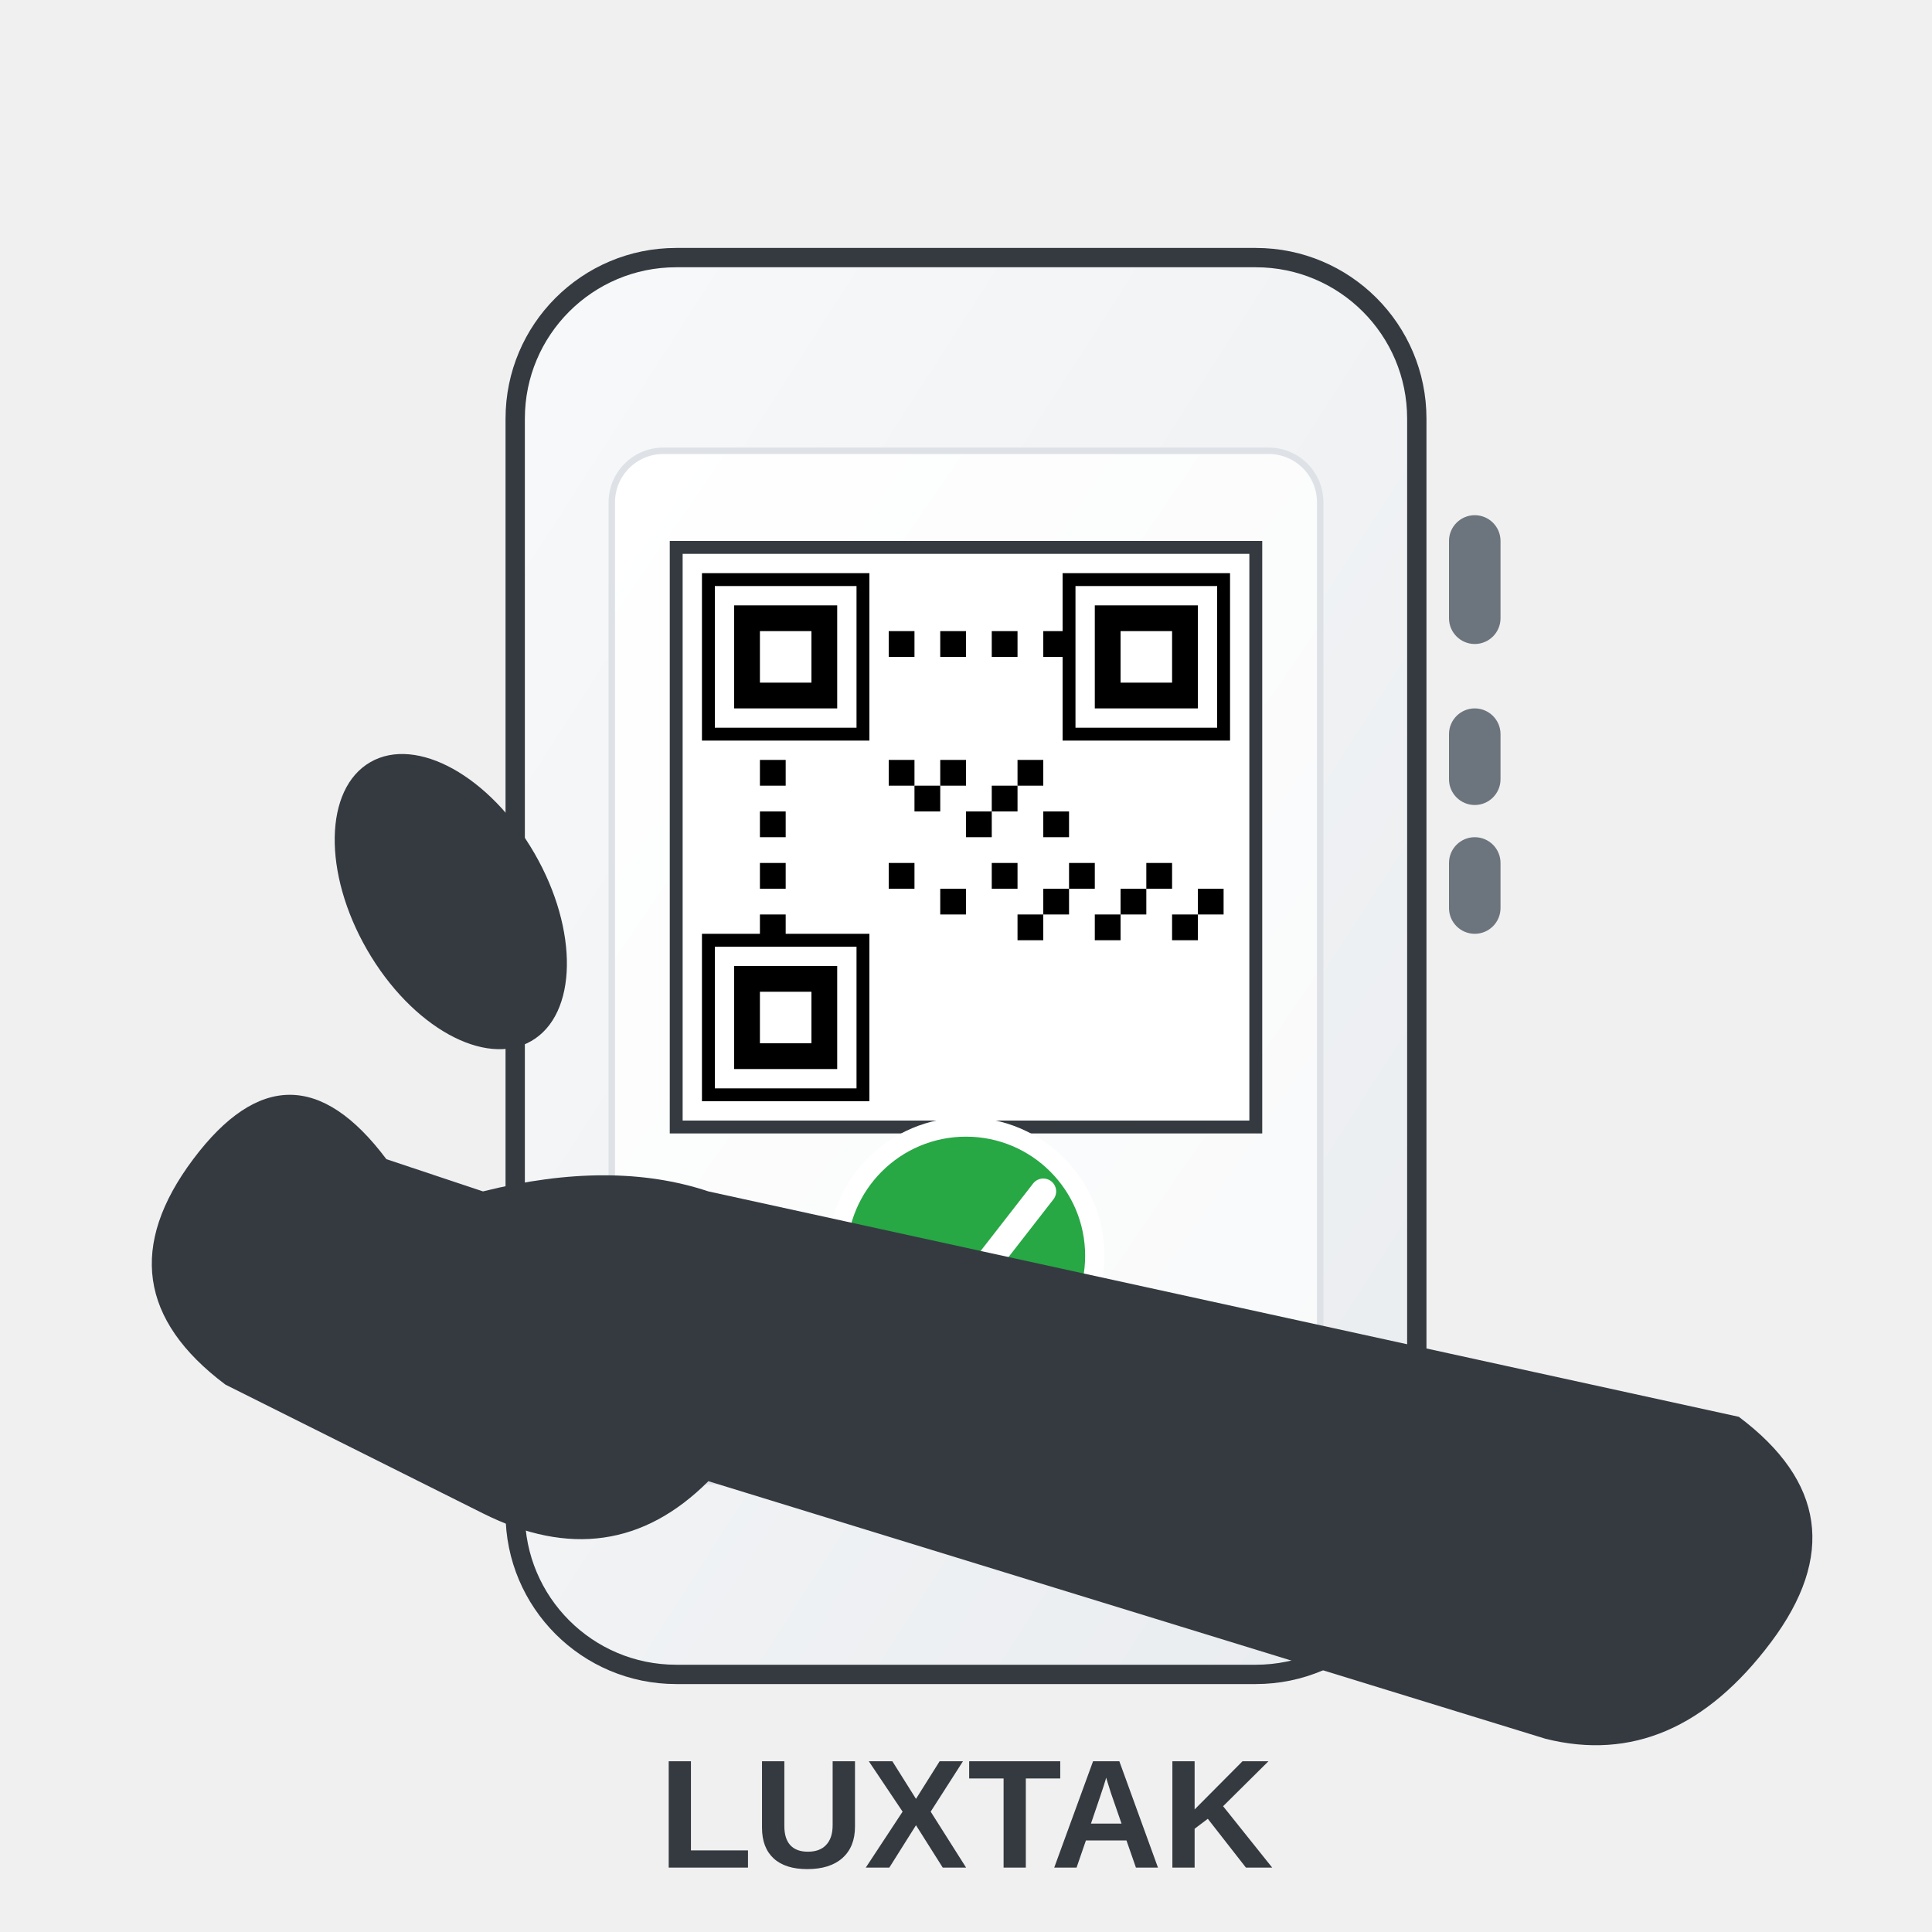
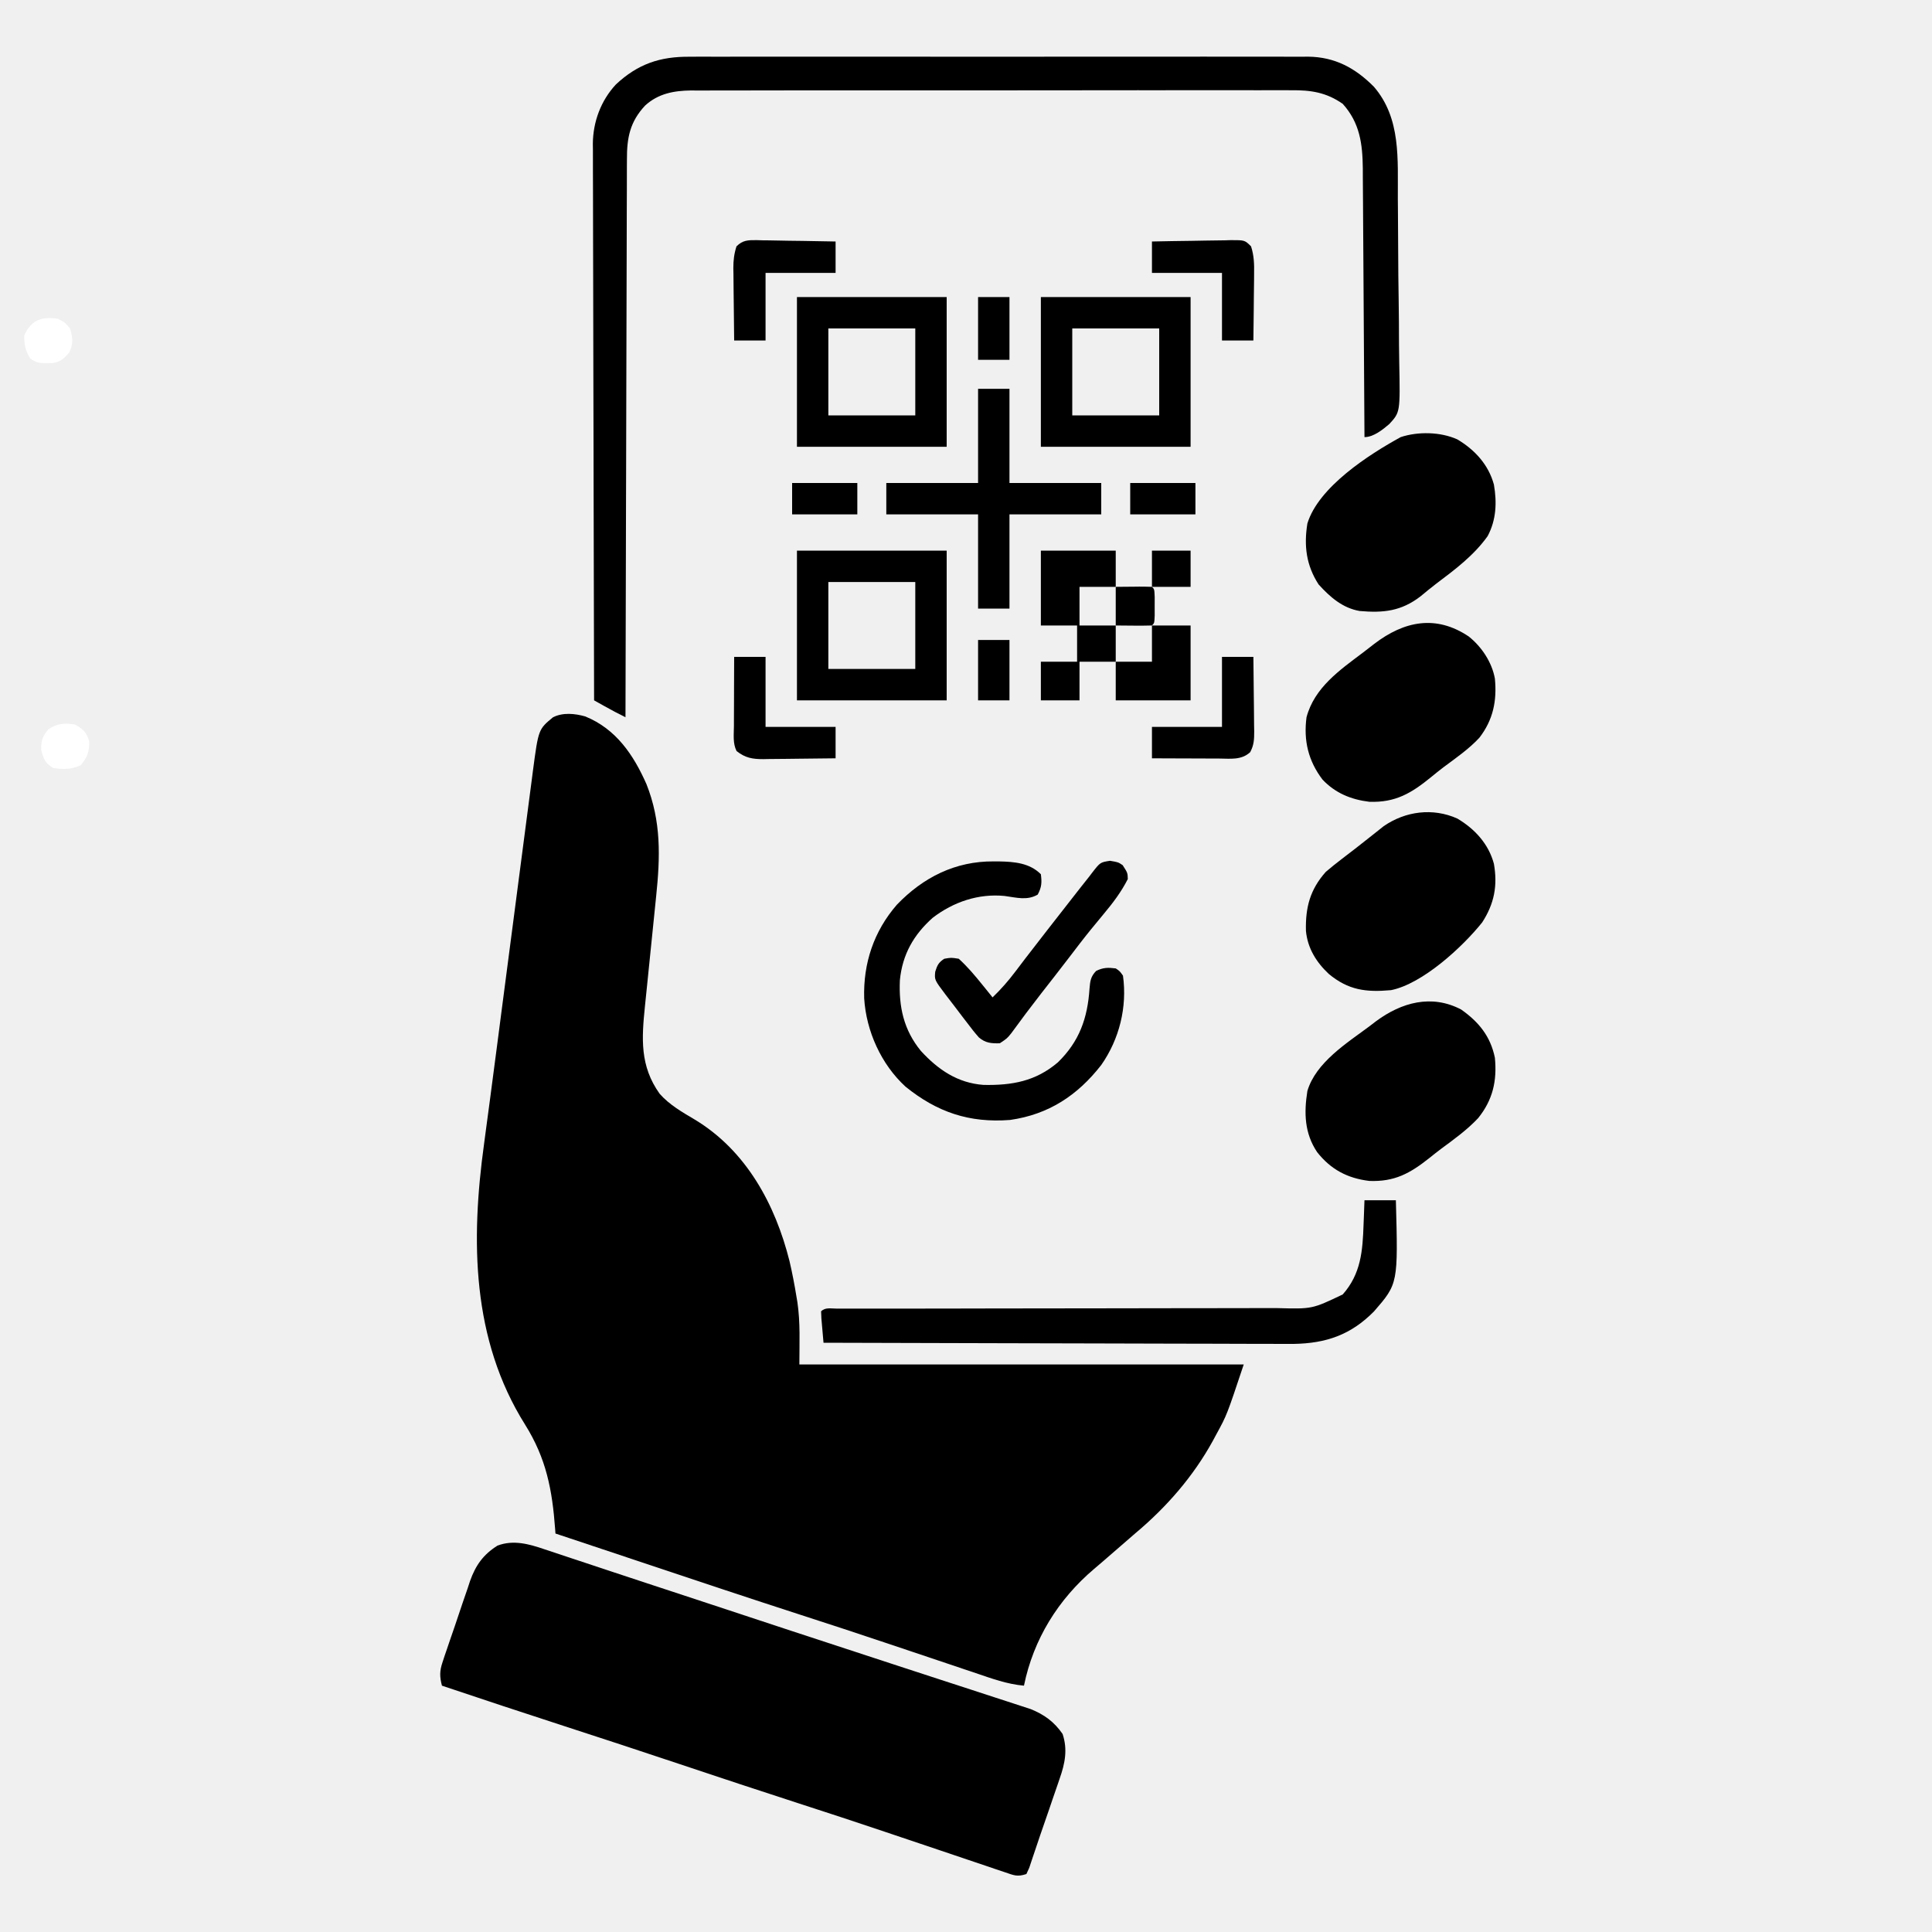
- <svg xmlns="http://www.w3.org/2000/svg" viewBox="0 0 300 300">
-   <defs>
-     <linearGradient id="phoneGrad" x1="0%" y1="0%" x2="100%" y2="100%">
-       <stop offset="0%" style="stop-color:#f8f9fa;stop-opacity:1" />
-       <stop offset="100%" style="stop-color:#e9ecef;stop-opacity:1" />
-     </linearGradient>
-     <linearGradient id="screenGrad" x1="0%" y1="0%" x2="100%" y2="100%">
-       <stop offset="0%" style="stop-color:#ffffff;stop-opacity:1" />
-       <stop offset="100%" style="stop-color:#f8f9fa;stop-opacity:1" />
-     </linearGradient>
-   </defs>
-   <rect x="80" y="40" width="140" height="220" rx="25" ry="25" fill="url(#phoneGrad)" stroke="#343a40" stroke-width="3" />
-   <rect x="95" y="70" width="110" height="160" rx="8" ry="8" fill="url(#screenGrad)" stroke="#dee2e6" stroke-width="1" />
-   <rect x="105" y="85" width="90" height="90" fill="#ffffff" stroke="#343a40" stroke-width="2" />
-   <g transform="translate(110, 90)">
-     <rect x="0" y="0" width="24" height="24" fill="none" stroke="#000" stroke-width="2" />
-     <rect x="4" y="4" width="16" height="16" fill="#000" />
-     <rect x="8" y="8" width="8" height="8" fill="#fff" />
-     <rect x="56" y="0" width="24" height="24" fill="none" stroke="#000" stroke-width="2" />
-     <rect x="60" y="4" width="16" height="16" fill="#000" />
-     <rect x="64" y="8" width="8" height="8" fill="#fff" />
-     <rect x="0" y="56" width="24" height="24" fill="none" stroke="#000" stroke-width="2" />
-     <rect x="4" y="60" width="16" height="16" fill="#000" />
-     <rect x="8" y="64" width="8" height="8" fill="#fff" />
-     <rect x="28" y="8" width="4" height="4" fill="#000" />
-     <rect x="36" y="8" width="4" height="4" fill="#000" />
-     <rect x="44" y="8" width="4" height="4" fill="#000" />
-     <rect x="52" y="8" width="4" height="4" fill="#000" />
-     <rect x="8" y="28" width="4" height="4" fill="#000" />
-     <rect x="8" y="36" width="4" height="4" fill="#000" />
-     <rect x="8" y="44" width="4" height="4" fill="#000" />
-     <rect x="8" y="52" width="4" height="4" fill="#000" />
-     <rect x="28" y="28" width="4" height="4" fill="#000" />
-     <rect x="32" y="32" width="4" height="4" fill="#000" />
-     <rect x="36" y="28" width="4" height="4" fill="#000" />
-     <rect x="40" y="36" width="4" height="4" fill="#000" />
-     <rect x="44" y="32" width="4" height="4" fill="#000" />
-     <rect x="48" y="28" width="4" height="4" fill="#000" />
-     <rect x="52" y="36" width="4" height="4" fill="#000" />
-     <rect x="28" y="44" width="4" height="4" fill="#000" />
-     <rect x="36" y="48" width="4" height="4" fill="#000" />
-     <rect x="44" y="44" width="4" height="4" fill="#000" />
-     <rect x="48" y="52" width="4" height="4" fill="#000" />
-     <rect x="52" y="48" width="4" height="4" fill="#000" />
-     <rect x="56" y="44" width="4" height="4" fill="#000" />
-     <rect x="60" y="52" width="4" height="4" fill="#000" />
-     <rect x="64" y="48" width="4" height="4" fill="#000" />
-     <rect x="68" y="44" width="4" height="4" fill="#000" />
-     <rect x="72" y="52" width="4" height="4" fill="#000" />
-     <rect x="76" y="48" width="4" height="4" fill="#000" />
-   </g>
-   <circle cx="150" cy="195" r="20" fill="#28a745" stroke="#ffffff" stroke-width="3" />
-   <path d="M140 195 L148 203 L162 185" fill="none" stroke="#ffffff" stroke-width="4" stroke-linecap="round" stroke-linejoin="round" />
-   <rect x="225" y="80" width="8" height="20" rx="4" fill="#6c757d" />
-   <rect x="225" y="110" width="8" height="15" rx="4" fill="#6c757d" />
-   <rect x="225" y="130" width="8" height="15" rx="4" fill="#6c757d" />
-   <path d="M60 180 Q45 160 30 180 Q15 200 35 215 L75 235 Q95 245 110 230 L240 270 Q260 275 275 255 Q290 235 270 220 L110 185 Q95 180 75 185 Z" fill="#343a40" />
-   <ellipse cx="70" cy="140" rx="15" ry="25" fill="#343a40" transform="rotate(-30 70 140)" />
-   <text x="150" y="290" font-family="Arial, sans-serif" font-size="24" font-weight="bold" text-anchor="middle" fill="#343a40">LUXTAK</text>
+ <svg xmlns="http://www.w3.org/2000/svg" version="1.1" width="800" height="800">
+   <path d="M0 0 C12.763 5.185 19.98 15.864 25.367 28.035 C31.516 43.481 31.084 58.152 29.391 74.419 C29.151 76.728 28.917 79.037 28.685 81.347 C28.276 85.416 27.86 89.485 27.443 93.553 C26.773 100.074 26.109 106.594 25.453 113.116 C25.224 115.378 24.989 117.64 24.755 119.902 C23.377 133.393 22.603 144.723 30.836 156.262 C34.904 160.854 40.157 163.852 45.391 166.953 C66.656 179.773 78.729 202.045 84.621 225.613 C85.759 230.498 86.699 235.401 87.5 240.352 C87.624 241.085 87.748 241.818 87.876 242.573 C89.14 251.271 88.688 259.333 88.688 268.352 C149.407 268.352 210.127 268.352 272.688 268.352 C265.696 289.328 265.696 289.328 261.375 297.227 C260.663 298.551 260.663 298.551 259.938 299.902 C251.79 314.756 240.659 327.503 227.688 338.352 C225.16 340.532 222.644 342.724 220.125 344.914 C218.874 345.999 217.623 347.084 216.371 348.168 C215.763 348.695 215.156 349.222 214.529 349.764 C213.285 350.836 212.036 351.903 210.783 352.964 C195.851 365.616 185.61 382.133 181.688 401.352 C174.699 400.734 168.348 398.4 161.734 396.152 C160.45 395.721 159.166 395.29 157.881 394.859 C155.151 393.944 152.423 393.025 149.695 392.102 C143.234 389.918 136.766 387.752 130.298 385.584 C128.136 384.859 125.974 384.133 123.812 383.408 C112.314 379.549 100.79 375.771 89.25 372.039 C68.213 365.227 47.239 358.231 26.269 351.217 C18.636 348.665 11 346.121 3.364 343.577 C-0.018 342.45 -3.4 341.323 -6.781 340.195 C-7.858 339.836 -8.935 339.477 -10.045 339.107 C-10.793 338.858 -11.542 338.609 -12.312 338.352 C-12.352 337.783 -12.392 337.215 -12.433 336.63 C-13.637 320.179 -16.118 307.241 -24.938 293.172 C-47.012 257.958 -47.398 217.032 -41.863 176.945 C-41.597 174.95 -41.332 172.954 -41.068 170.958 C-40.482 166.534 -39.89 162.111 -39.294 157.688 C-38.227 149.743 -37.194 141.793 -36.164 133.842 C-35.785 130.915 -35.405 127.988 -35.026 125.061 C-34.882 123.956 -34.882 123.956 -34.736 122.828 C-33.461 112.992 -32.172 103.158 -30.883 93.323 C-30.682 91.786 -30.481 90.249 -30.279 88.713 C-30.129 87.569 -30.129 87.569 -29.977 86.401 C-29.153 80.111 -28.334 73.821 -27.515 67.53 C-26.713 61.37 -25.907 55.21 -25.099 49.05 C-24.622 45.411 -24.146 41.772 -23.674 38.133 C-23.153 34.118 -22.625 30.104 -22.097 26.09 C-21.945 24.912 -21.793 23.733 -21.637 22.519 C-19.355 5.337 -19.355 5.337 -13.312 0.352 C-9.216 -1.697 -4.322 -1.212 0 0 Z " fill="#000000" transform="translate(242.3125,296.6484)" />
+   <path d="M0 0 C0.831 0.273 1.661 0.547 2.517 0.828 C5.252 1.73 7.981 2.647 10.711 3.563 C12.645 4.204 14.579 4.844 16.513 5.483 C20.51 6.804 24.506 8.132 28.499 9.464 C33.935 11.276 39.377 13.071 44.821 14.858 C46.509 15.412 48.197 15.966 49.886 16.521 C50.718 16.794 51.55 17.067 52.407 17.349 C56.702 18.76 60.995 20.176 65.288 21.593 C66.585 22.021 66.585 22.021 67.908 22.457 C73.397 24.269 78.885 26.081 84.374 27.893 C89.205 29.488 94.036 31.082 98.867 32.677 C99.831 32.994 100.794 33.312 101.786 33.64 C115.573 38.189 129.37 42.709 143.173 47.208 C148.878 49.069 154.582 50.934 160.285 52.8 C165.705 54.571 171.128 56.335 176.552 58.094 C179.9 59.181 183.246 60.276 186.592 61.373 C188.136 61.878 189.682 62.38 191.229 62.878 C193.342 63.559 195.451 64.251 197.559 64.946 C198.737 65.33 199.915 65.713 201.129 66.108 C206.817 68.407 210.876 71.37 214.371 76.419 C216.525 82.881 215.354 88.662 213.141 94.927 C212.792 95.958 212.792 95.958 212.437 97.011 C211.697 99.193 210.941 101.368 210.184 103.544 C209.695 104.978 209.207 106.413 208.721 107.848 C207.527 111.36 206.308 114.863 205.082 118.364 C204.37 120.423 203.682 122.489 202.998 124.558 C202.564 125.843 202.13 127.127 201.696 128.411 C201.319 129.546 200.942 130.682 200.554 131.852 C200.164 132.699 199.773 133.546 199.371 134.419 C195.554 135.691 194.163 134.923 190.379 133.643 C189.135 133.227 187.891 132.811 186.609 132.383 C185.238 131.914 183.867 131.446 182.496 130.977 C181.072 130.498 179.647 130.019 178.222 129.541 C175.185 128.521 172.15 127.496 169.117 126.466 C164.352 124.848 159.584 123.243 154.815 121.641 C153.223 121.106 151.631 120.571 150.039 120.036 C149.254 119.772 148.469 119.509 147.661 119.237 C145.285 118.438 142.91 117.638 140.534 116.838 C128.63 112.829 116.7 108.903 104.746 105.044 C88.336 99.736 71.972 94.299 55.615 88.83 C39.798 83.543 23.96 78.329 8.096 73.184 C-8.844 67.69 -25.745 62.085 -42.629 56.419 C-43.602 52.692 -43.618 50.384 -42.4 46.74 C-42.106 45.842 -41.811 44.944 -41.508 44.018 C-41.178 43.06 -40.848 42.101 -40.508 41.114 C-40.17 40.117 -39.832 39.119 -39.485 38.092 C-38.765 35.983 -38.04 33.877 -37.308 31.773 C-36.201 28.571 -35.134 25.357 -34.068 22.141 C-33.363 20.09 -32.655 18.039 -31.945 15.989 C-31.633 15.035 -31.321 14.08 -31 13.097 C-28.666 6.56 -25.566 2.172 -19.629 -1.581 C-12.937 -4.098 -6.443 -2.192 0 0 Z " fill="#000000" transform="translate(225.6287,641.5813)" />
+   <path d="M0 0 C1.694 -0.009 1.694 -0.009 3.422 -0.019 C7.184 -0.035 10.946 -0.022 14.708 -0.01 C17.414 -0.013 20.12 -0.022 22.827 -0.031 C29.4 -0.049 35.974 -0.045 42.547 -0.033 C47.892 -0.024 53.236 -0.023 58.581 -0.027 C59.343 -0.028 60.105 -0.029 60.89 -0.029 C62.438 -0.03 63.986 -0.032 65.535 -0.033 C80.035 -0.044 94.536 -0.031 109.037 -0.01 C121.468 0.008 133.899 0.005 146.33 -0.014 C160.783 -0.035 175.235 -0.043 189.687 -0.031 C191.229 -0.03 192.771 -0.029 194.313 -0.027 C195.451 -0.026 195.451 -0.026 196.612 -0.025 C201.948 -0.022 207.284 -0.028 212.62 -0.037 C219.126 -0.048 225.631 -0.045 232.136 -0.024 C235.453 -0.014 238.769 -0.012 242.086 -0.023 C245.687 -0.034 249.286 -0.02 252.887 0 C253.928 -0.009 254.969 -0.018 256.041 -0.027 C267.111 0.092 275.563 4.644 283.294 12.438 C294.599 25.571 293.093 42.552 293.192 58.836 C293.209 60.721 293.209 60.721 293.227 62.644 C293.28 68.601 293.32 74.558 293.336 80.515 C293.354 87.355 293.424 94.191 293.54 101.029 C293.637 106.989 293.667 112.947 293.674 118.907 C293.686 121.429 293.718 123.95 293.771 126.471 C294.173 147.198 294.173 147.198 289.655 152.1 C286.908 154.436 283.118 157.508 279.38 157.508 C279.375 156.593 279.375 156.593 279.37 155.659 C279.289 140.785 279.196 125.91 279.092 111.036 C279.042 103.843 278.996 96.65 278.958 89.456 C278.925 83.184 278.885 76.911 278.837 70.639 C278.812 67.32 278.791 64.002 278.777 60.683 C278.76 56.97 278.731 53.258 278.699 49.545 C278.697 48.456 278.695 47.366 278.692 46.243 C278.58 35.982 277.438 27.354 270.38 19.508 C263.57 14.758 257.192 13.784 249.064 13.88 C247.967 13.873 246.871 13.866 245.741 13.858 C242.089 13.841 238.438 13.859 234.786 13.877 C232.159 13.872 229.532 13.864 226.904 13.855 C220.523 13.837 214.142 13.845 207.761 13.863 C202.573 13.877 197.385 13.881 192.197 13.878 C191.087 13.877 191.087 13.877 189.955 13.876 C188.452 13.875 186.949 13.874 185.445 13.873 C172.169 13.865 158.894 13.881 145.618 13.911 C132.749 13.94 119.88 13.947 107.012 13.932 C92.981 13.915 78.951 13.911 64.921 13.928 C63.424 13.93 61.926 13.932 60.429 13.934 C59.324 13.935 59.324 13.935 58.197 13.936 C53.018 13.942 47.838 13.939 42.658 13.932 C35.682 13.924 28.707 13.937 21.731 13.964 C19.172 13.971 16.613 13.971 14.055 13.964 C10.559 13.955 7.065 13.971 3.569 13.993 C2.055 13.981 2.055 13.981 0.509 13.968 C-6.612 14.052 -13.06 15.261 -18.475 20.199 C-24.778 26.921 -26.066 33.591 -26.019 42.499 C-26.025 43.489 -26.032 44.479 -26.039 45.499 C-26.057 48.808 -26.055 52.117 -26.052 55.426 C-26.061 57.801 -26.072 60.176 -26.083 62.552 C-26.108 68.327 -26.119 74.102 -26.124 79.877 C-26.131 86.599 -26.154 93.32 -26.179 100.042 C-26.222 112.029 -26.252 124.016 -26.274 136.002 C-26.295 147.644 -26.322 159.285 -26.358 170.926 C-26.36 171.644 -26.362 172.362 -26.364 173.102 C-26.375 176.704 -26.386 180.307 -26.398 183.909 C-26.491 213.775 -26.562 243.641 -26.62 273.508 C-29.588 272.051 -32.484 270.496 -35.37 268.883 C-36.169 268.437 -36.968 267.991 -37.792 267.531 C-38.395 267.194 -38.998 266.856 -39.62 266.508 C-39.711 236.358 -39.782 206.209 -39.824 176.059 C-39.829 172.497 -39.834 168.935 -39.84 165.373 C-39.841 164.664 -39.842 163.954 -39.843 163.224 C-39.86 151.752 -39.892 140.281 -39.929 128.81 C-39.966 117.033 -39.988 105.256 -39.996 93.479 C-40.001 86.866 -40.014 80.254 -40.043 73.642 C-40.07 67.415 -40.078 61.189 -40.072 54.963 C-40.074 52.68 -40.081 50.398 -40.097 48.115 C-40.117 44.992 -40.112 41.869 -40.101 38.746 C-40.113 37.849 -40.124 36.952 -40.136 36.028 C-40.051 26.943 -36.839 18.234 -30.62 11.508 C-21.522 2.988 -12.337 -0.106 0 0 Z " fill="#000000" transform="translate(285.62,23.49207)" />
+   <path d="M0 0 C7.346 5.154 12.191 11.137 14 20 C14.931 29.55 13.141 37.455 7.062 45 C2.471 49.876 -2.938 53.777 -8.312 57.734 C-9.956 58.967 -11.559 60.239 -13.156 61.531 C-21.214 67.927 -27.579 71.399 -38 71 C-47.044 69.897 -53.937 66.264 -59.594 59.086 C-64.82 51.334 -65.102 42.863 -63.637 33.738 C-60.121 21.949 -47.403 13.993 -38 7 C-37.074 6.292 -36.149 5.585 -35.195 4.855 C-24.671 -2.931 -12.243 -6.4 0 0 Z " fill="#000000" transform="translate(605,418)" />
+   <path d="M0 0 C5.329 4.252 9.604 10.658 10.812 17.438 C11.707 26.616 10.089 34.549 4.375 41.938 C0.007 46.624 -5.31 50.304 -10.437 54.108 C-12.182 55.433 -13.879 56.803 -15.57 58.195 C-23.725 64.86 -30.363 68.837 -41.188 68.438 C-48.749 67.524 -55.273 64.844 -60.562 59.25 C-66.466 51.468 -68.455 43.096 -67.188 33.438 C-63.935 21.215 -53.536 13.975 -43.93 6.754 C-42.324 5.541 -40.737 4.303 -39.152 3.062 C-26.753 -6.424 -13.583 -9.116 0 0 Z " fill="#000000" transform="translate(608.1875,263.5625)" />
+   <path d="M0 0 C7.235 4.281 12.977 10.529 15.16 18.75 C16.735 27.802 15.322 35.254 10.301 43.012 C2.179 53.179 -14.365 68.435 -27.438 71.062 C-37.847 72.003 -45.105 71.054 -53.188 64.375 C-58.356 59.545 -62.007 53.703 -62.676 46.496 C-62.916 36.794 -60.972 29.399 -54.438 22.062 C-52.319 20.264 -50.208 18.554 -48 16.875 C-47.389 16.404 -46.778 15.934 -46.148 15.449 C-44.878 14.471 -43.606 13.496 -42.332 12.522 C-40.498 11.109 -38.684 9.675 -36.875 8.23 C-35.75 7.341 -34.625 6.452 -33.5 5.562 C-32.001 4.371 -32.001 4.371 -30.473 3.156 C-21.484 -3.045 -10.15 -4.541 0 0 Z " fill="#000000" transform="translate(603.4375,338.9375)" />
+   <path d="M0 0 C7.24 4.284 12.963 10.528 15.164 18.746 C16.436 26.141 16.137 33.351 12.562 40.062 C6.815 48.119 -0.992 53.94 -8.817 59.826 C-11.029 61.514 -13.163 63.296 -15.312 65.062 C-23.24 71.117 -30.536 71.933 -40.438 71.062 C-47.523 69.833 -52.713 65.289 -57.438 60.062 C-62.56 52.154 -63.56 44.057 -62.082 34.848 C-57.47 19.713 -36.638 6.302 -23.438 -0.938 C-16.277 -3.324 -6.896 -3.126 0 0 Z " fill="#000000" transform="translate(603.4375,181.9375)" />
+   <path d="M0 0 C4.29 0 8.58 0 13 0 C13.928 34.524 13.928 34.524 3.965 46.004 C-5.599 55.72 -15.857 59.259 -29.308 59.481 C-32.94 59.508 -36.57 59.483 -40.202 59.454 C-42.214 59.453 -44.226 59.454 -46.238 59.456 C-51.662 59.457 -57.087 59.434 -62.512 59.406 C-68.194 59.38 -73.877 59.378 -79.56 59.373 C-90.305 59.361 -101.05 59.328 -111.794 59.288 C-124.034 59.243 -136.273 59.221 -148.513 59.201 C-173.675 59.16 -198.838 59.089 -224 59 C-224.194 56.855 -224.38 54.709 -224.562 52.562 C-224.719 50.77 -224.719 50.77 -224.879 48.941 C-224.919 47.971 -224.959 47 -225 46 C-223.236 44.236 -220.902 44.876 -218.552 44.868 C-217.37 44.872 -217.37 44.872 -216.164 44.875 C-214.918 44.873 -214.918 44.873 -213.646 44.871 C-210.84 44.867 -208.033 44.871 -205.227 44.874 C-203.223 44.873 -201.22 44.871 -199.216 44.868 C-194.889 44.864 -190.562 44.862 -186.235 44.862 C-179.389 44.861 -172.543 44.848 -165.698 44.832 C-163.966 44.828 -163.966 44.828 -162.2 44.825 C-159.839 44.819 -157.477 44.814 -155.116 44.809 C-139.172 44.774 -123.229 44.747 -107.285 44.75 C-96.541 44.751 -85.796 44.735 -75.052 44.699 C-69.365 44.68 -63.679 44.671 -57.992 44.683 C-52.636 44.695 -47.281 44.683 -41.925 44.654 C-39.964 44.647 -38.002 44.649 -36.041 44.66 C-21.666 45.054 -21.666 45.054 -9 39 C-1.44 30.449 -0.743 20.957 -0.375 9.938 C-0.317 8.496 -0.317 8.496 -0.258 7.025 C-0.165 4.684 -0.081 2.342 0 0 Z " fill="#000000" transform="translate(565,497)" />
+   <path d="M0 0 C0.741 0.003 1.481 0.005 2.244 0.008 C8.546 0.129 14.88 0.63 19.562 5.312 C20.01 8.744 19.899 10.687 18.25 13.75 C13.848 16.309 9.459 14.962 4.562 14.312 C-6.28 13.245 -16.617 16.763 -25.219 23.34 C-33.14 30.383 -37.778 38.58 -38.816 49.184 C-39.31 60.23 -37.242 69.769 -30.129 78.469 C-22.998 86.242 -14.939 91.763 -4.188 92.551 C7.596 92.784 17.387 91.067 26.598 83.223 C35.501 74.567 38.889 64.939 39.704 52.758 C39.977 49.552 40.164 47.728 42.434 45.363 C45.339 43.929 47.366 43.904 50.562 44.312 C52.219 45.406 52.219 45.406 53.562 47.312 C55.366 60.277 52.078 73.595 44.562 84.312 C34.74 96.922 22.747 104.791 6.832 107.059 C-10.106 108.374 -23.41 103.825 -36.438 93.312 C-46.537 84.088 -52.765 70.285 -53.598 56.699 C-54.03 42.207 -49.62 28.945 -40.062 17.938 C-29.199 6.621 -15.873 -0.119 0 0 Z " fill="#000000" transform="translate(411.4375,356.6875)" />
+   <path d="M0 0 C20.46 0 40.92 0 62 0 C62 20.46 62 40.92 62 62 C41.54 62 21.08 62 0 62 C0 41.54 0 21.08 0 0 Z M13 13 C13 24.88 13 36.76 13 49 C24.88 49 36.76 49 49 49 C49 37.12 49 25.24 49 13 C37.12 13 25.24 13 13 13 Z " fill="#000000" transform="translate(330,228)" />
+   <path d="M0 0 C20.46 0 40.92 0 62 0 C62 20.46 62 40.92 62 62 C41.54 62 21.08 62 0 62 C0 41.54 0 21.08 0 0 Z M13 13 C13 24.88 13 36.76 13 49 C24.88 49 36.76 49 49 49 C49 37.12 49 25.24 49 13 C37.12 13 25.24 13 13 13 Z " fill="#000000" transform="translate(431,123)" />
+   <path d="M0 0 C20.46 0 40.92 0 62 0 C62 20.46 62 40.92 62 62 C41.54 62 21.08 62 0 62 C0 41.54 0 21.08 0 0 Z M13 13 C13 24.88 13 36.76 13 49 C24.88 49 36.76 49 49 49 C49 37.12 49 25.24 49 13 C37.12 13 25.24 13 13 13 Z " fill="#000000" transform="translate(330,123)" />
+   <path d="M0 0 C4.29 0 8.58 0 13 0 C13 12.87 13 25.74 13 39 C25.54 39 38.08 39 51 39 C51 43.29 51 47.58 51 52 C38.46 52 25.92 52 13 52 C13 64.87 13 77.74 13 91 C8.71 91 4.42 91 0 91 C0 78.13 0 65.26 0 52 C-12.54 52 -25.08 52 -38 52 C-38 47.71 -38 43.42 -38 39 C-25.46 39 -12.92 39 0 39 C0 26.13 0 13.26 0 0 Z " fill="#000000" transform="translate(405,161)" />
+   <path d="M0 0 C3.375 0.562 3.375 0.562 5.25 1.812 C7.304 5.008 7.304 5.008 7.375 7.562 C4.601 13.003 1.159 17.519 -2.75 22.188 C-3.922 23.608 -5.092 25.03 -6.262 26.453 C-6.836 27.151 -7.41 27.849 -8.001 28.568 C-11.073 32.341 -14.01 36.214 -16.961 40.082 C-20.765 45.068 -24.639 50.002 -28.499 54.945 C-32.713 60.354 -36.826 65.827 -40.855 71.375 C-42.625 73.562 -42.625 73.562 -45.625 75.562 C-49.127 75.658 -51.564 75.47 -54.297 73.133 C-56.013 71.196 -57.578 69.2 -59.125 67.125 C-59.965 66.038 -59.965 66.038 -60.823 64.928 C-61.933 63.482 -63.035 62.029 -64.126 60.568 C-65.413 58.846 -66.731 57.147 -68.055 55.453 C-72.698 49.3 -72.698 49.3 -72.363 45.906 C-71.515 43.214 -70.991 42.112 -68.625 40.562 C-65.75 40.062 -65.75 40.062 -62.625 40.562 C-58.978 43.864 -55.898 47.553 -52.812 51.375 C-52.022 52.351 -51.232 53.327 -50.418 54.332 C-49.826 55.068 -49.235 55.804 -48.625 56.562 C-45.138 53.198 -42.104 49.742 -39.188 45.875 C-38.313 44.724 -37.438 43.573 -36.562 42.422 C-36.093 41.804 -35.624 41.186 -35.141 40.549 C-32.348 36.888 -29.516 33.258 -26.688 29.625 C-26.094 28.863 -25.501 28.1 -24.889 27.315 C-21.12 22.476 -17.347 17.64 -13.562 12.812 C-13.134 12.265 -12.705 11.717 -12.264 11.153 C-11.058 9.617 -9.842 8.09 -8.625 6.562 C-8.199 6.001 -7.774 5.44 -7.335 4.862 C-4.027 0.625 -4.027 0.625 0 0 Z " fill="#000000" transform="translate(459.625,356.4375)" />
+   <path d="M0 0 C10.23 0 20.46 0 31 0 C31 4.95 31 9.9 31 15 C26.05 15 21.1 15 16 15 C16 20.28 16 25.56 16 31 C20.95 31 25.9 31 31 31 C31 35.95 31 40.9 31 46 C26.05 46 21.1 46 16 46 C16 51.28 16 56.56 16 62 C10.72 62 5.44 62 0 62 C0 56.72 0 51.44 0 46 C4.95 46 9.9 46 15 46 C15 41.05 15 36.1 15 31 C10.05 31 5.1 31 0 31 C0 20.77 0 10.54 0 0 Z " fill="#000000" transform="translate(431,228)" />
+   <path d="M0 0 C4.29 0 8.58 0 13 0 C13.074 5.196 13.129 10.392 13.165 15.588 C13.18 17.356 13.2 19.123 13.226 20.89 C13.263 23.432 13.28 25.973 13.293 28.516 C13.308 29.304 13.324 30.093 13.34 30.906 C13.341 34.173 13.236 36.563 11.669 39.468 C8.013 42.824 3.482 42.129 -1.168 42.098 C-2.36 42.096 -2.36 42.096 -3.576 42.093 C-6.114 42.088 -8.65 42.075 -11.188 42.062 C-12.908 42.057 -14.629 42.053 -16.35 42.049 C-20.566 42.038 -24.783 42.021 -29 42 C-29 37.71 -29 33.42 -29 29 C-19.43 29 -9.86 29 0 29 C0 19.43 0 9.86 0 0 Z " fill="#000000" transform="translate(506,272)" />
+   <path d="M0 0 C4.29 0 8.58 0 13 0 C13 9.57 13 19.14 13 29 C22.57 29 32.14 29 42 29 C42 33.29 42 37.58 42 42 C36.965 42.074 31.93 42.129 26.894 42.165 C25.182 42.18 23.47 42.2 21.758 42.226 C19.293 42.263 16.829 42.28 14.363 42.293 C13.221 42.316 13.221 42.316 12.055 42.34 C7.518 42.341 4.596 41.833 1 39 C-0.613 35.774 -0.121 32.253 -0.098 28.711 C-0.096 27.893 -0.095 27.074 -0.093 26.231 C-0.088 23.612 -0.075 20.994 -0.062 18.375 C-0.057 16.602 -0.053 14.828 -0.049 13.055 C-0.038 8.703 -0.021 4.352 0 0 Z " fill="#000000" transform="translate(304,272)" />
+   <path d="M0 0 C5.499 -0.124 10.998 -0.214 16.498 -0.275 C18.369 -0.3 20.24 -0.334 22.111 -0.377 C24.8 -0.438 27.487 -0.466 30.176 -0.488 C31.013 -0.514 31.851 -0.54 32.714 -0.566 C38.424 -0.569 38.424 -0.569 41.033 2.008 C42.271 5.838 42.374 9.385 42.293 13.363 C42.289 14.155 42.284 14.947 42.28 15.763 C42.263 18.28 42.226 20.796 42.188 23.312 C42.172 25.024 42.159 26.736 42.146 28.447 C42.113 32.632 42.062 36.816 42 41 C37.71 41 33.42 41 29 41 C29 31.76 29 22.52 29 13 C19.43 13 9.86 13 0 13 C0 8.71 0 4.42 0 0 Z " fill="#000000" transform="translate(477,100)" />
+   <path d="M0 0 C0.838 0.026 1.675 0.052 2.538 0.078 C3.83 0.089 3.83 0.089 5.148 0.1 C7.9 0.128 10.65 0.19 13.401 0.254 C15.267 0.279 17.132 0.302 18.997 0.322 C23.57 0.377 28.142 0.464 32.714 0.566 C32.714 4.856 32.714 9.146 32.714 13.566 C23.144 13.566 13.574 13.566 3.714 13.566 C3.714 22.806 3.714 32.046 3.714 41.566 C-0.576 41.566 -4.866 41.566 -9.286 41.566 C-9.36 36.531 -9.415 31.496 -9.451 26.46 C-9.466 24.748 -9.486 23.036 -9.512 21.325 C-9.549 18.86 -9.566 16.395 -9.579 13.93 C-9.595 13.168 -9.61 12.406 -9.626 11.622 C-9.627 8.394 -9.313 5.65 -8.319 2.574 C-5.689 -0.024 -3.606 -0.002 0 0 Z " fill="#000000" transform="translate(313.2861,99.43352)" />
+   <path d="M0 0 C5.28 0 10.56 0 16 0 C16 10.23 16 20.46 16 31 C5.77 31 -4.46 31 -15 31 C-15 25.72 -15 20.44 -15 15 C-10.05 15 -5.1 15 0 15 C0 10.05 0 5.1 0 0 Z " fill="#000000" transform="translate(477,259)" />
+   <path d="M0 0 C8.91 0 17.82 0 27 0 C27 4.29 27 8.58 27 13 C18.09 13 9.18 13 0 13 C0 8.71 0 4.42 0 0 Z " fill="#000000" transform="translate(468,200)" />
+   <path d="M0 0 C8.91 0 17.82 0 27 0 C27 4.29 27 8.58 27 13 C18.09 13 9.18 13 0 13 C0 8.71 0 4.42 0 0 Z " fill="#000000" transform="translate(328,200)" />
+   <path d="M0 0 C4.29 0 8.58 0 13 0 C13 8.58 13 17.16 13 26 C8.71 26 4.42 26 0 26 C0 17.42 0 8.84 0 0 Z " fill="#000000" transform="translate(405,123)" />
+   <path d="M0 0 C4.29 0 8.58 0 13 0 C13 8.25 13 16.5 13 25 C8.71 25 4.42 25 0 25 C0 16.75 0 8.5 0 0 Z " fill="#000000" transform="translate(405,265)" />
+   <path d="M0 0 C2.938 1.562 2.938 1.562 5 4 C6.149 7.949 6.431 10.03 4.75 13.812 C2.745 16.319 1.117 17.823 -2.121 18.336 C-8.296 18.44 -8.296 18.44 -11.5 16.438 C-13.501 13.185 -13.933 10.813 -14 7 C-11.131 0.544 -6.814 -1.049 0 0 Z " fill="#FFFFFF" transform="translate(24,132)" />
+   <path d="M0 0 C3.527 1.951 4.71 3.091 5.938 6.938 C6.024 11.165 5.196 13.613 2.438 16.812 C-1.33 18.648 -4.893 18.664 -9 18 C-12.401 15.875 -12.883 14.431 -13.938 10.562 C-14.008 6.57 -13.465 5.081 -11 2 C-7.299 -0.467 -4.293 -0.67 0 0 Z " fill="#FFFFFF" transform="translate(31,300)" />
+   <path d="M0 0 C3.682 -0.031 3.682 -0.031 7.438 -0.062 C8.212 -0.072 8.986 -0.081 9.783 -0.09 C11.522 -0.097 13.261 -0.05 15 0 C16 1 16 1 16.133 4.125 C16.13 5.404 16.128 6.683 16.125 8 C16.129 9.918 16.129 9.918 16.133 11.875 C16 15 16 15 15 16 C12.467 16.073 9.969 16.092 7.438 16.062 C4.983 16.042 2.529 16.021 0 16 C0 10.72 0 5.44 0 0 Z " fill="#000000" transform="translate(462,243)" />
+   <path d="M0 0 C5.28 0 10.56 0 16 0 C16 4.95 16 9.9 16 15 C10.72 15 5.44 15 0 15 C0 10.05 0 5.1 0 0 Z " fill="#000000" transform="translate(477,228)" />
</svg>
